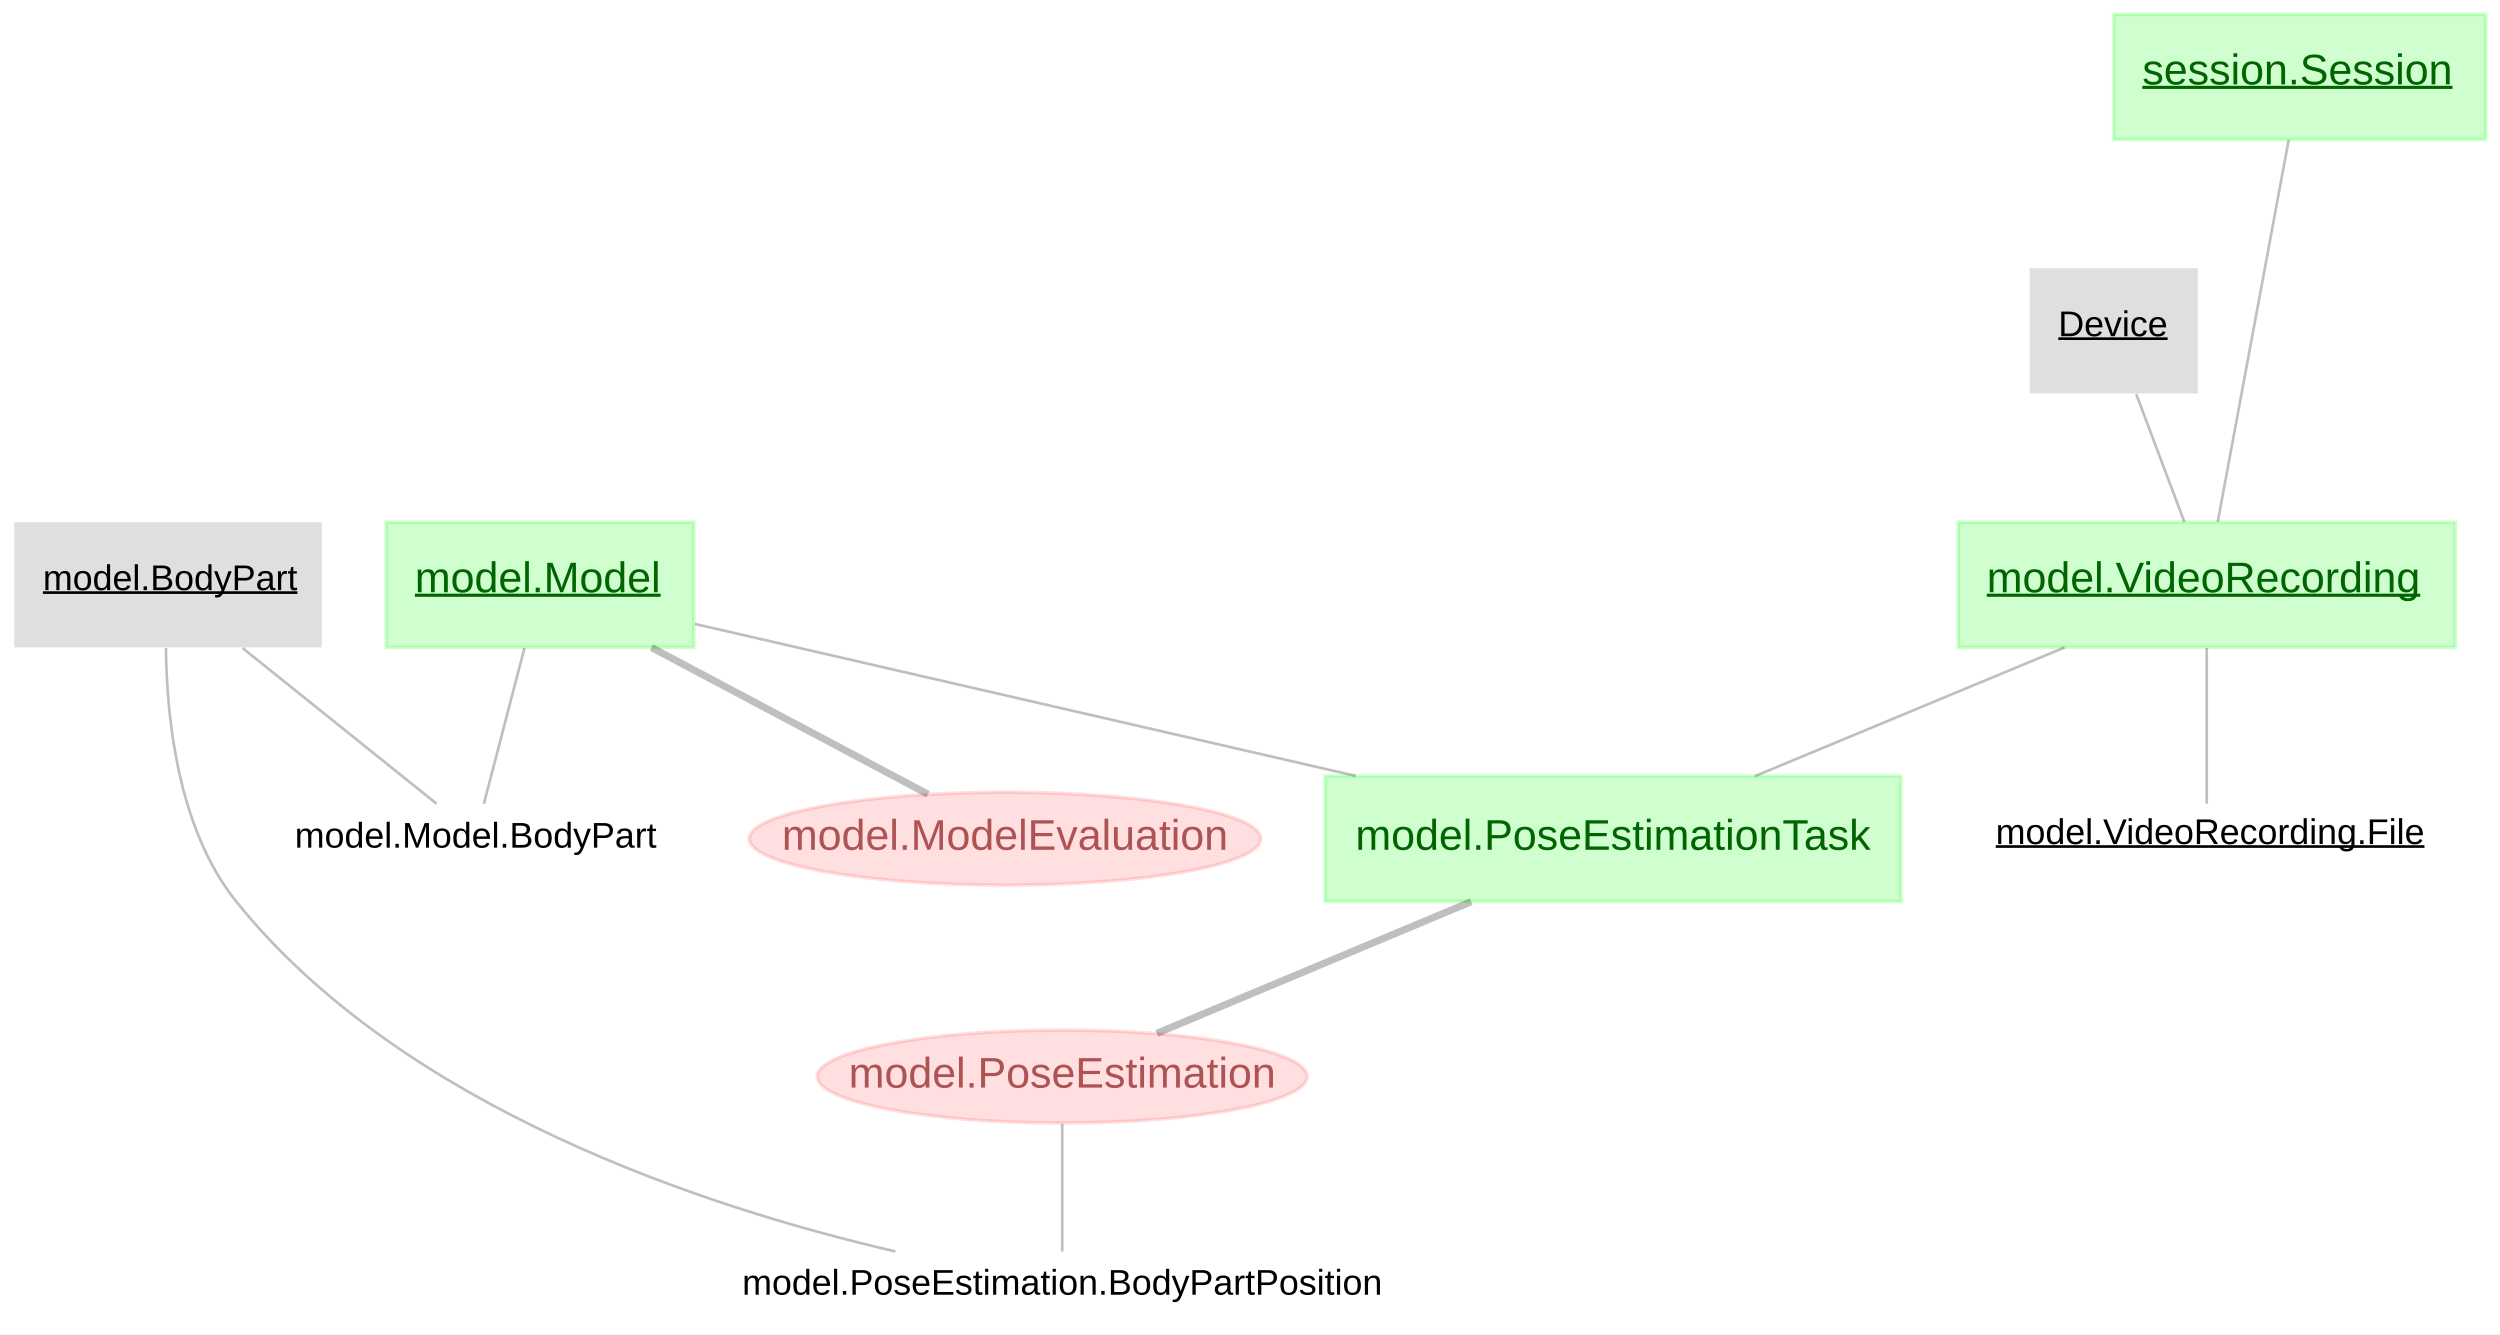
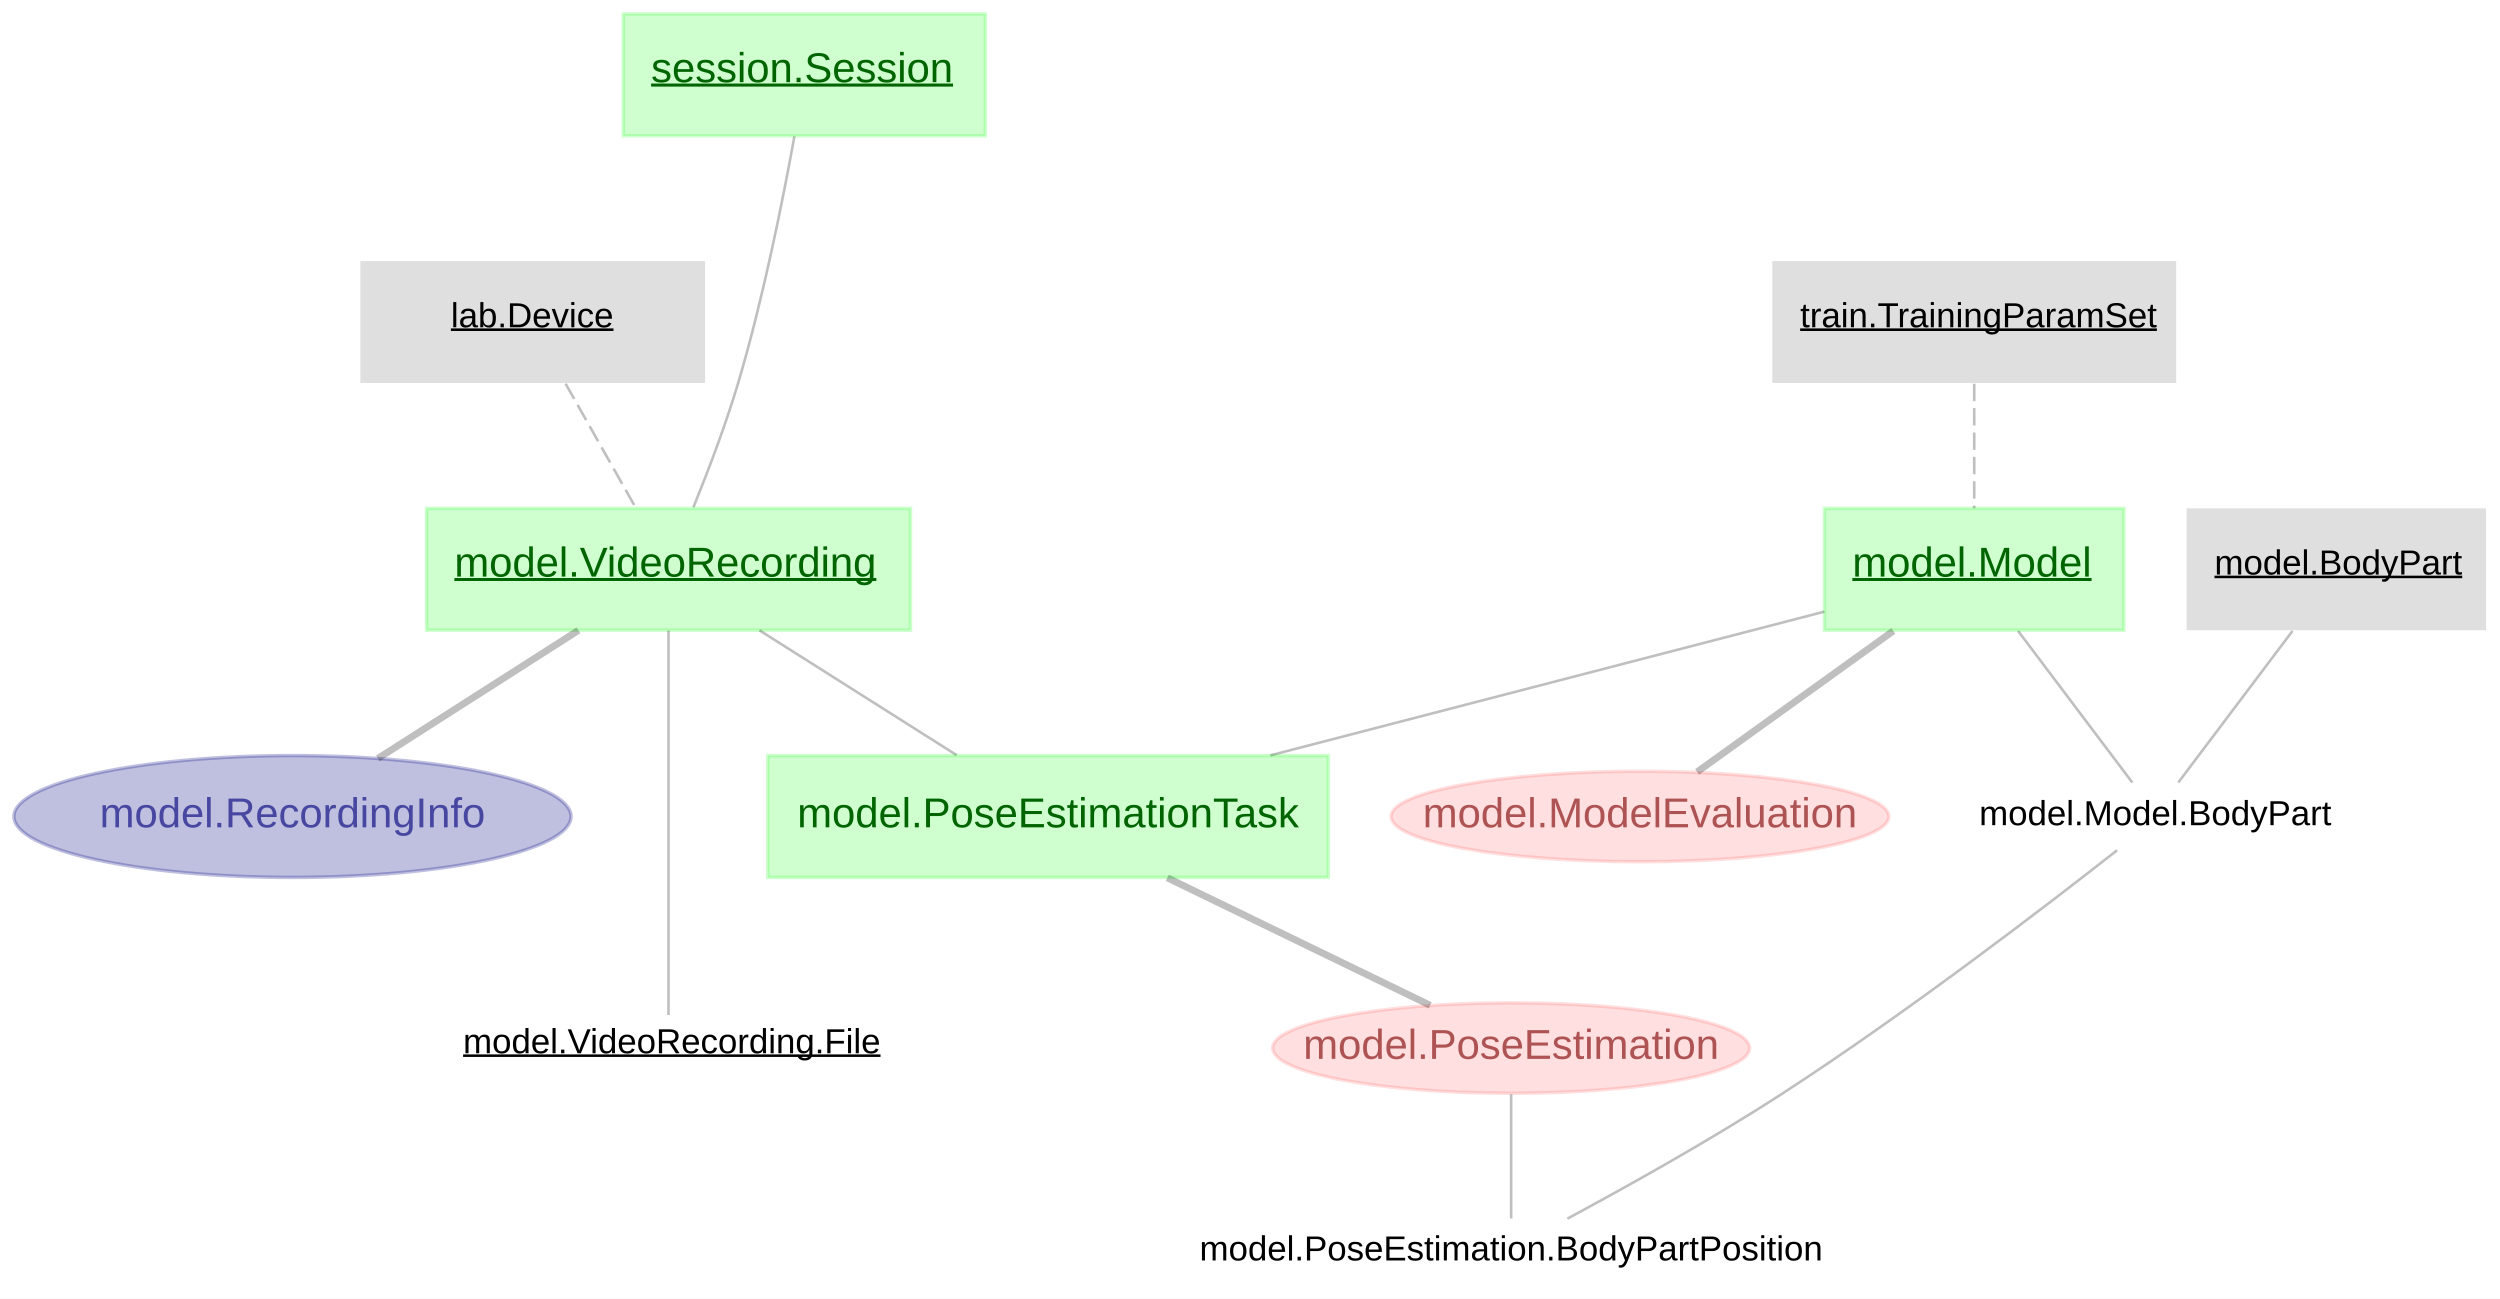
- <svg xmlns="http://www.w3.org/2000/svg" xmlns:xlink="http://www.w3.org/1999/xlink" width="699pt" height="373pt" viewBox="0.00 0.00 699.00 373.00">
+ <svg xmlns="http://www.w3.org/2000/svg" xmlns:xlink="http://www.w3.org/1999/xlink" width="718pt" height="373pt" viewBox="0.00 0.00 718.00 373.00">
  <g id="graph0" class="graph" transform="scale(1 1) rotate(0) translate(4 369)">
-     <polygon fill="white" stroke="transparent" points="-4,4 -4,-369 695,-369 695,4 -4,4" />
+     <polygon fill="white" stroke="transparent" points="-4,4 -4,-369 714,-369 714,4 -4,4" />
    <g id="node1" class="node">
-       <g id="a_node1">
-         <a xlink:title="→ model.VideoRecording&#13;file_path            &#13;">
-           <polygon fill="transparent" stroke="transparent" points="680,-144 546,-144 546,-125 680,-125 680,-144" />
-           <text text-anchor="start" x="554" y="-133" font-family="arial" text-decoration="underline" font-size="10.00">model.VideoRecording.File</text>
+       <polygon fill="#000000" fill-opacity="0.125" stroke="transparent" points="198.5,-294 99.5,-294 99.5,-259 198.5,-259 198.5,-294" />
+       <text text-anchor="start" x="125.5" y="-275" font-family="arial" text-decoration="underline" font-size="10.00">lab.Device</text>
+     </g>
+     <g id="node2" class="node">
+       <g id="a_node2">
+         <a xlink:title="→ session.Session&#13;recording_id         &#13;------------------------------&#13;→ lab.Device&#13;">
+           <polygon fill="#00ff00" fill-opacity="0.188" stroke="#00ff00" stroke-opacity="0.188" points="257.5,-223 118.5,-223 118.5,-188 257.5,-188 257.5,-223" />
+           <text text-anchor="start" x="126.5" y="-203.4" font-family="arial" text-decoration="underline" font-size="12.00" fill="darkgreen">model.VideoRecording</text>
        </a>
      </g>
    </g>
-     <g id="node2" class="node">
-       <g id="a_node2">
-         <a xlink:title="model_name           &#13;------------------------------&#13;task                 &#13;date                 &#13;iteration            &#13;snapshotindex        &#13;shuffle              &#13;trainingsetindex     &#13;scorer               &#13;config_template      &#13;project_path         &#13;model_prefix=&quot;&quot;      &#13;model_description=&quot;&quot; &#13;→UNIQUE INDEX (task, date, iteration, shuffle, snapshotindex, trainingsetindex)&#13;">
-           <polygon fill="#00ff00" fill-opacity="0.188" stroke="#00ff00" stroke-opacity="0.188" points="190,-223 104,-223 104,-188 190,-188 190,-223" />
-           <text text-anchor="start" x="112" y="-203.4" font-family="arial" text-decoration="underline" font-size="12.00" fill="darkgreen">model.Model</text>
-         </a>
-       </g>
+     <g id="edge1" class="edge">
+       <path fill="none" stroke="#000000" stroke-width="0.75" stroke-dasharray="5,2" stroke-opacity="0.251" d="M158.44,-258.8C164.57,-247.95 172.53,-233.87 178.65,-223.05" />
    </g>
    <g id="node3" class="node">
      <g id="a_node3">
        <a xlink:title="→ model.VideoRecording&#13;→ model.Model&#13;------------------------------&#13;task_mode=&quot;load&quot;     &#13;pose_estimation_output_dir=&quot;&quot; &#13;pose_estimation_params=null &#13;">
-           <polygon fill="#00ff00" fill-opacity="0.188" stroke="#00ff00" stroke-opacity="0.188" points="527.5,-152 366.5,-152 366.5,-117 527.5,-117 527.5,-152" />
-           <text text-anchor="middle" x="447" y="-131.4" font-family="arial" font-size="12.00" fill="darkgreen">model.PoseEstimationTask</text>
-         </a>
-       </g>
-     </g>
-     <g id="edge1" class="edge">
-       <path fill="none" stroke="#000000" stroke-width="0.75" stroke-opacity="0.251" d="M190.3,-194.54C238.58,-183.44 317.42,-165.3 375.01,-152.06" />
-     </g>
-     <g id="node4" class="node">
-       <g id="a_node4">
-         <a xlink:title="→ model.Model&#13;------------------------------&#13;train_iterations     &#13;train_error=null     &#13;test_error=null      &#13;p_cutoff=null        &#13;train_error_p=null   &#13;test_error_p=null    &#13;">
-           <ellipse fill="#ff0000" fill-opacity="0.125" stroke="#ff0000" stroke-opacity="0.125" cx="277" cy="-134.5" rx="71.5" ry="13" />
-           <text text-anchor="middle" x="277" y="-131.4" font-family="arial" font-size="12.00" fill="#7f0000" fill-opacity="0.627">model.ModelEvaluation</text>
+           <polygon fill="#00ff00" fill-opacity="0.188" stroke="#00ff00" stroke-opacity="0.188" points="377.5,-152 216.5,-152 216.5,-117 377.5,-117 377.5,-152" />
+           <text text-anchor="middle" x="297" y="-131.4" font-family="arial" font-size="12.00" fill="darkgreen">model.PoseEstimationTask</text>
        </a>
      </g>
    </g>
    <g id="edge2" class="edge">
-       <path fill="none" stroke="#000000" stroke-width="2" stroke-opacity="0.251" d="M178.14,-187.97C202.03,-175.29 234.38,-158.12 255.46,-146.93" />
+       <path fill="none" stroke="#000000" stroke-width="0.75" stroke-opacity="0.251" d="M214.11,-187.97C231.24,-177.13 253.56,-163 270.73,-152.13" />
    </g>
-     <g id="node5" class="node">
-       <g id="a_node5">
-         <a xlink:title="→ model.Model&#13;→ model.BodyPart&#13;">
-           <polygon fill="transparent" stroke="transparent" points="187,-144 71,-144 71,-125 187,-125 187,-144" />
-           <text text-anchor="middle" x="129" y="-132" font-family="arial" font-size="10.00">model.Model.BodyPart</text>
+     <g id="node4" class="node">
+       <g id="a_node4">
+         <a xlink:title="→ model.VideoRecording&#13;------------------------------&#13;px_height            &#13;px_width             &#13;nframes              &#13;fps=null             &#13;recording_datetime=null &#13;recording_duration=null &#13;">
+           <ellipse fill="#00007f" fill-opacity="0.251" stroke="#00007f" stroke-opacity="0.251" cx="80" cy="-134.5" rx="80" ry="17.5" />
+           <text text-anchor="middle" x="80" y="-131.4" font-family="arial" font-size="12.00" fill="#00007f" fill-opacity="0.627">model.RecordingInfo</text>
        </a>
      </g>
    </g>
    <g id="edge3" class="edge">
-       <path fill="none" stroke="#000000" stroke-width="0.75" stroke-opacity="0.251" d="M142.64,-187.8C139.06,-174.08 134.14,-155.19 131.29,-144.27" />
+       <path fill="none" stroke="#000000" stroke-width="2" stroke-opacity="0.251" d="M162.13,-187.97C144.66,-176.81 121.73,-162.16 104.54,-151.18" />
    </g>
-     <g id="node6" class="node">
-       <g id="a_node6">
-         <a xlink:title="→ model.PoseEstimationTask&#13;------------------------------&#13;post_estimation_time &#13;">
-           <ellipse fill="#ff0000" fill-opacity="0.125" stroke="#ff0000" stroke-opacity="0.125" cx="293" cy="-68" rx="68.5" ry="13" />
-           <text text-anchor="middle" x="293" y="-64.9" font-family="arial" font-size="12.00" fill="#7f0000" fill-opacity="0.627">model.PoseEstimation</text>
+     <g id="node5" class="node">
+       <g id="a_node5">
+         <a xlink:title="→ model.VideoRecording&#13;file_id              &#13;------------------------------&#13;file_path            &#13;">
+           <polygon fill="transparent" stroke="transparent" points="255,-77.5 121,-77.5 121,-58.5 255,-58.5 255,-77.5" />
+           <text text-anchor="start" x="129" y="-66.5" font-family="arial" text-decoration="underline" font-size="10.00">model.VideoRecording.File</text>
        </a>
      </g>
    </g>
    <g id="edge4" class="edge">
-       <path fill="none" stroke="#000000" stroke-width="2" stroke-opacity="0.251" d="M407.34,-116.89C379.71,-105.32 343.63,-90.2 319.45,-80.08" />
+       <path fill="none" stroke="#000000" stroke-width="0.75" stroke-opacity="0.251" d="M188,-187.89C188,-158.77 188,-99.53 188,-77.5" />
+     </g>
+     <g id="node10" class="node">
+       <g id="a_node10">
+         <a xlink:title="→ model.PoseEstimationTask&#13;------------------------------&#13;post_estimation_time &#13;">
+           <ellipse fill="#ff0000" fill-opacity="0.125" stroke="#ff0000" stroke-opacity="0.125" cx="430" cy="-68" rx="68.5" ry="13" />
+           <text text-anchor="middle" x="430" y="-64.9" font-family="arial" font-size="12.00" fill="#7f0000" fill-opacity="0.627">model.PoseEstimation</text>
+         </a>
+       </g>
+     </g>
+     <g id="edge9" class="edge">
+       <path fill="none" stroke="#000000" stroke-width="2" stroke-opacity="0.251" d="M331.25,-116.89C354.96,-105.39 385.88,-90.4 406.75,-80.27" />
+     </g>
+     <g id="node6" class="node">
+       <g id="a_node6">
+         <a xlink:title="model_name           &#13;------------------------------&#13;task                 &#13;date                 &#13;iteration            &#13;snapshotindex        &#13;shuffle              &#13;trainingsetindex     &#13;scorer               &#13;config_template      &#13;project_path         &#13;model_prefix=&quot;&quot;      &#13;model_description=&quot;&quot; &#13;→ [nullable] train.TrainingParamSet&#13;UNIQUE INDEX (task, date, iteration, shuffle, snapshotindex, trainingsetindex)&#13;">
+           <polygon fill="#00ff00" fill-opacity="0.188" stroke="#00ff00" stroke-opacity="0.188" points="606,-223 520,-223 520,-188 606,-188 606,-223" />
+           <text text-anchor="start" x="528" y="-203.4" font-family="arial" text-decoration="underline" font-size="12.00" fill="darkgreen">model.Model</text>
+         </a>
+       </g>
+     </g>
+     <g id="edge7" class="edge">
+       <path fill="none" stroke="#000000" stroke-width="0.75" stroke-opacity="0.251" d="M519.97,-193.34C476.88,-182.16 410.09,-164.84 360.84,-152.06" />
    </g>
    <g id="node7" class="node">
      <g id="a_node7">
-         <a xlink:title="→ model.PoseEstimation&#13;→ model.BodyPart&#13;------------------------------&#13;frame_index          &#13;x_pos                &#13;y_pos                &#13;z_pos=null           &#13;likelihood           &#13;">
-           <polygon fill="transparent" stroke="transparent" points="390,-19 196,-19 196,0 390,0 390,-19" />
-           <text text-anchor="middle" x="293" y="-7" font-family="arial" font-size="10.00">model.PoseEstimation.BodyPartPosition</text>
+         <a xlink:title="→ model.Model&#13;------------------------------&#13;train_iterations     &#13;train_error=null     &#13;test_error=null      &#13;p_cutoff=null        &#13;train_error_p=null   &#13;test_error_p=null    &#13;">
+           <ellipse fill="#ff0000" fill-opacity="0.125" stroke="#ff0000" stroke-opacity="0.125" cx="467" cy="-134.5" rx="71.5" ry="13" />
+           <text text-anchor="middle" x="467" y="-131.4" font-family="arial" font-size="12.00" fill="#7f0000" fill-opacity="0.627">model.ModelEvaluation</text>
        </a>
      </g>
    </g>
    <g id="edge5" class="edge">
-       <path fill="none" stroke="#000000" stroke-width="0.75" stroke-opacity="0.251" d="M293,-54.74C293,-43.97 293,-28.56 293,-19.06" />
+       <path fill="none" stroke="#000000" stroke-width="2" stroke-opacity="0.251" d="M539.76,-187.8C522.34,-175.27 498.92,-158.44 483.41,-147.3" />
    </g>
    <g id="node8" class="node">
      <g id="a_node8">
-         <a xlink:title="camera_id            &#13;">
-           <polygon fill="#000000" fill-opacity="0.125" stroke="transparent" points="610.5,-294 563.5,-294 563.5,-259 610.5,-259 610.5,-294" />
-           <text text-anchor="start" x="571.5" y="-275" font-family="arial" text-decoration="underline" font-size="10.00">Device</text>
-         </a>
-       </g>
-     </g>
-     <g id="node9" class="node">
-       <g id="a_node9">
-         <a xlink:title="→ session.Session&#13;→ Device&#13;recording_id         &#13;------------------------------&#13;recording_start_time &#13;">
-           <polygon fill="#00ff00" fill-opacity="0.188" stroke="#00ff00" stroke-opacity="0.188" points="682.5,-223 543.5,-223 543.5,-188 682.5,-188 682.5,-223" />
-           <text text-anchor="start" x="551.5" y="-203.4" font-family="arial" text-decoration="underline" font-size="12.00" fill="darkgreen">model.VideoRecording</text>
+         <a xlink:title="→ model.Model&#13;→ model.BodyPart&#13;">
+           <polygon fill="transparent" stroke="transparent" points="673,-144 557,-144 557,-125 673,-125 673,-144" />
+           <text text-anchor="middle" x="615" y="-132" font-family="arial" font-size="10.00">model.Model.BodyPart</text>
        </a>
      </g>
    </g>
    <g id="edge6" class="edge">
-       <path fill="none" stroke="#000000" stroke-width="0.75" stroke-opacity="0.251" d="M593.29,-258.8C597.38,-247.95 602.69,-233.87 606.76,-223.05" />
+       <path fill="none" stroke="#000000" stroke-width="0.75" stroke-opacity="0.251" d="M575.59,-187.8C585.93,-174.08 600.16,-155.19 608.39,-144.27" />
    </g>
-     <g id="edge7" class="edge">
-       <path fill="none" stroke="#000000" stroke-width="0.75" stroke-opacity="0.251" d="M613,-187.8C613,-174.08 613,-155.19 613,-144.27" />
-     </g>
-     <g id="edge8" class="edge">
-       <path fill="none" stroke="#000000" stroke-width="0.75" stroke-opacity="0.251" d="M573.24,-187.97C547.05,-177.09 512.9,-162.89 486.72,-152.01" />
-     </g>
-     <g id="node10" class="node">
-       <g id="a_node10">
-         <a xlink:title="→ subject.Subject&#13;session_datetime     &#13;">
-           <polygon fill="#00ff00" fill-opacity="0.188" stroke="#00ff00" stroke-opacity="0.188" points="691,-365 587,-365 587,-330 691,-330 691,-365" />
-           <text text-anchor="start" x="595" y="-345.4" font-family="arial" text-decoration="underline" font-size="12.00" fill="darkgreen">session.Session</text>
+     <g id="node9" class="node">
+       <g id="a_node9">
+         <a xlink:title="→ model.PoseEstimation&#13;→ model.Model.BodyPart&#13;------------------------------&#13;frame_index          &#13;x_pos                &#13;y_pos                &#13;z_pos=null           &#13;likelihood           &#13;">
+           <polygon fill="transparent" stroke="transparent" points="527,-19 333,-19 333,0 527,0 527,-19" />
+           <text text-anchor="middle" x="430" y="-7" font-family="arial" font-size="10.00">model.PoseEstimation.BodyPartPosition</text>
        </a>
      </g>
    </g>
-     <g id="edge9" class="edge">
-       <path fill="none" stroke="#000000" stroke-width="0.75" stroke-opacity="0.251" d="M635.92,-329.89C630.91,-302.95 621.08,-250.02 616.08,-223.09" />
+     <g id="edge8" class="edge">
+       <path fill="none" stroke="#000000" stroke-width="0.75" stroke-opacity="0.251" d="M604.05,-124.82C585.01,-109.86 544.33,-78.58 508,-55 487.21,-41.5 462.15,-27.61 446.15,-19.01" />
+     </g>
+     <g id="edge11" class="edge">
+       <path fill="none" stroke="#000000" stroke-width="0.75" stroke-opacity="0.251" d="M430,-54.74C430,-43.97 430,-28.56 430,-19.06" />
    </g>
    <g id="node11" class="node">
      <g id="a_node11">
-         <a xlink:title="body_part            &#13;------------------------------&#13;body_part_description=&quot;&quot; &#13;">
-           <polygon fill="#000000" fill-opacity="0.125" stroke="transparent" points="86,-223 0,-223 0,-188 86,-188 86,-223" />
-           <text text-anchor="start" x="8" y="-204" font-family="arial" text-decoration="underline" font-size="10.00">model.BodyPart</text>
+         <a xlink:title="→ subject.Subject&#13;session_datetime     &#13;">
+           <polygon fill="#00ff00" fill-opacity="0.188" stroke="#00ff00" stroke-opacity="0.188" points="279,-365 175,-365 175,-330 279,-330 279,-365" />
+           <text text-anchor="start" x="183" y="-345.4" font-family="arial" text-decoration="underline" font-size="12.00" fill="darkgreen">session.Session</text>
        </a>
      </g>
    </g>
    <g id="edge10" class="edge">
-       <path fill="none" stroke="#000000" stroke-width="0.75" stroke-opacity="0.251" d="M63.82,-187.8C80.92,-174.08 104.46,-155.19 118.08,-144.27" />
+       <path fill="none" stroke="#000000" stroke-width="0.75" stroke-opacity="0.251" d="M224.16,-329.86C220.95,-312.12 215.22,-283.29 208,-259 204.39,-246.85 199.29,-233.5 195.14,-223.3" />
    </g>
-     <g id="edge11" class="edge">
-       <path fill="none" stroke="#000000" stroke-width="0.75" stroke-opacity="0.251" d="M42.4,-187.81C42.58,-168.69 45.65,-137.37 62,-117 108.44,-59.14 193.41,-31.36 246.34,-19.09" />
+     <g id="node12" class="node">
+       <g id="a_node12">
+         <a xlink:title="paramset_idx         &#13;------------------------------&#13;paramset_desc        &#13;param_set_hash       &#13;params               &#13;UNIQUE INDEX (param_set_hash)&#13;">
+           <polygon fill="#000000" fill-opacity="0.125" stroke="transparent" points="621,-294 505,-294 505,-259 621,-259 621,-294" />
+           <text text-anchor="start" x="513" y="-275" font-family="arial" text-decoration="underline" font-size="10.00">train.TrainingParamSet</text>
+         </a>
+       </g>
+     </g>
+     <g id="edge12" class="edge">
+       <path fill="none" stroke="#000000" stroke-width="0.75" stroke-dasharray="5,2" stroke-opacity="0.251" d="M563,-258.8C563,-247.95 563,-233.87 563,-223.05" />
+     </g>
+     <g id="node13" class="node">
+       <g id="a_node13">
+         <a xlink:title="body_part            &#13;------------------------------&#13;body_part_description=&quot;&quot; &#13;">
+           <polygon fill="#000000" fill-opacity="0.125" stroke="transparent" points="710,-223 624,-223 624,-188 710,-188 710,-223" />
+           <text text-anchor="start" x="632" y="-204" font-family="arial" text-decoration="underline" font-size="10.00">model.BodyPart</text>
+         </a>
+       </g>
+     </g>
+     <g id="edge13" class="edge">
+       <path fill="none" stroke="#000000" stroke-width="0.75" stroke-opacity="0.251" d="M654.41,-187.8C644.07,-174.08 629.84,-155.19 621.61,-144.27" />
    </g>
  </g>
</svg>
